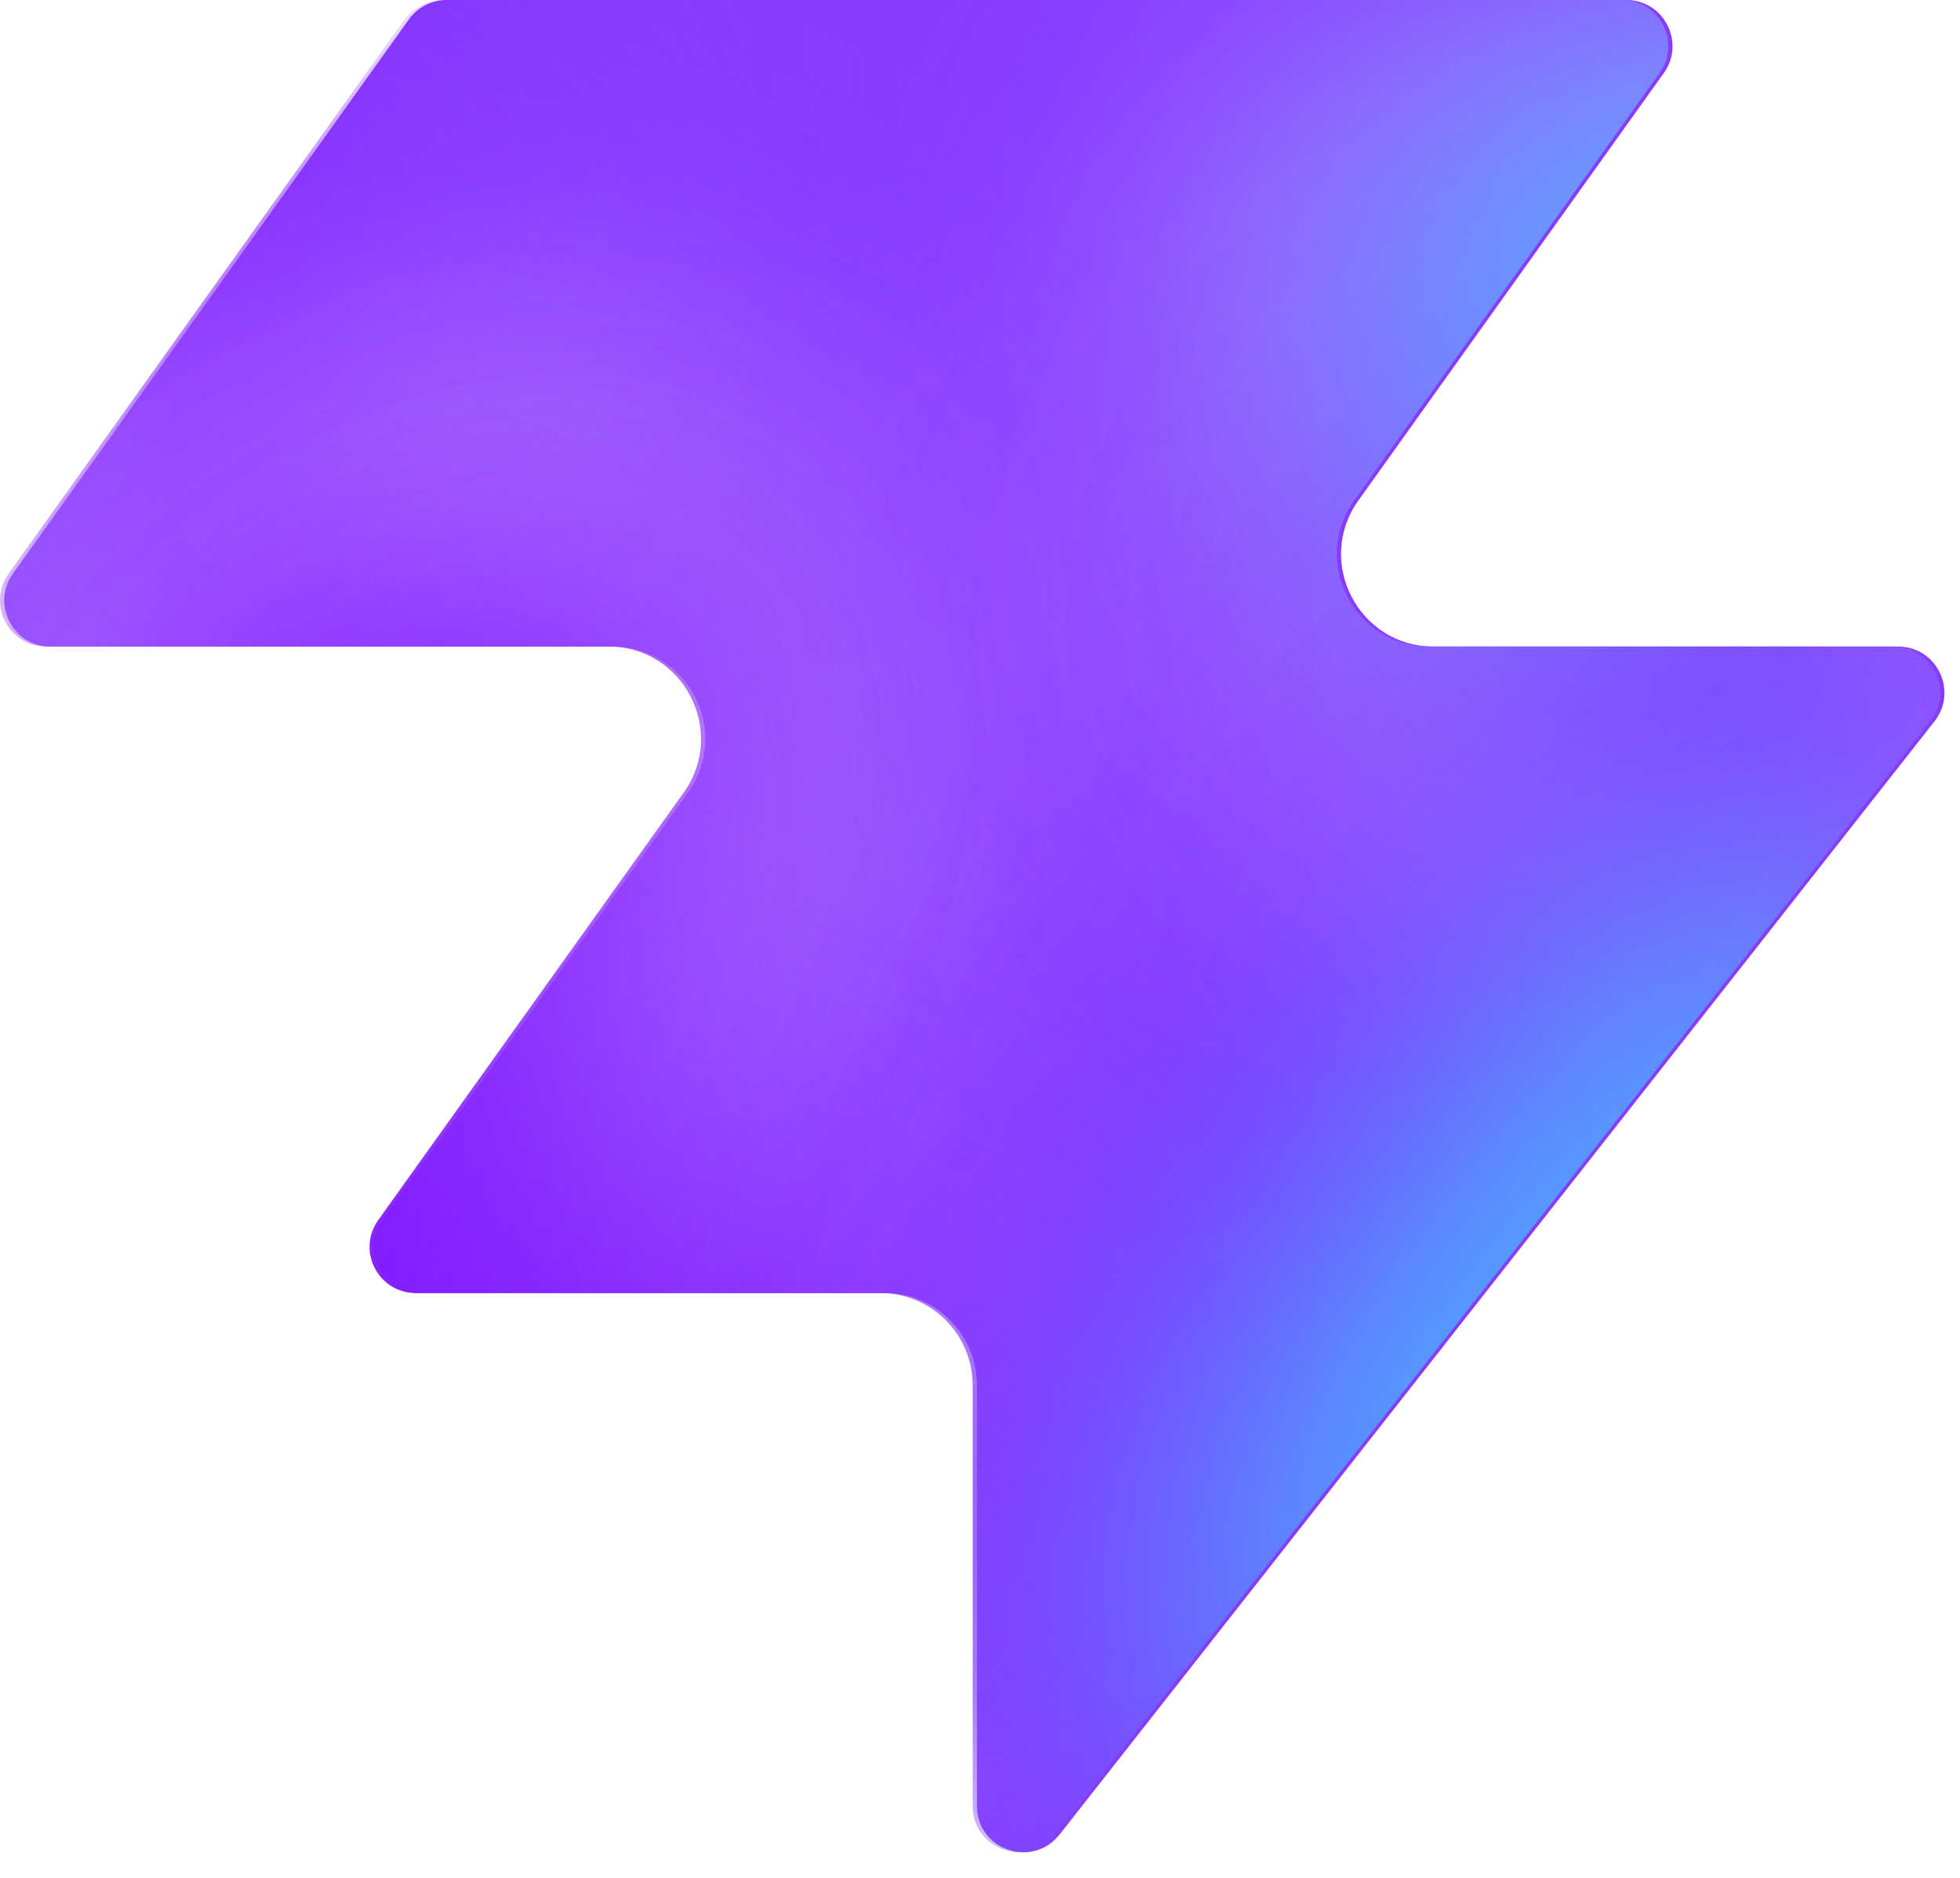
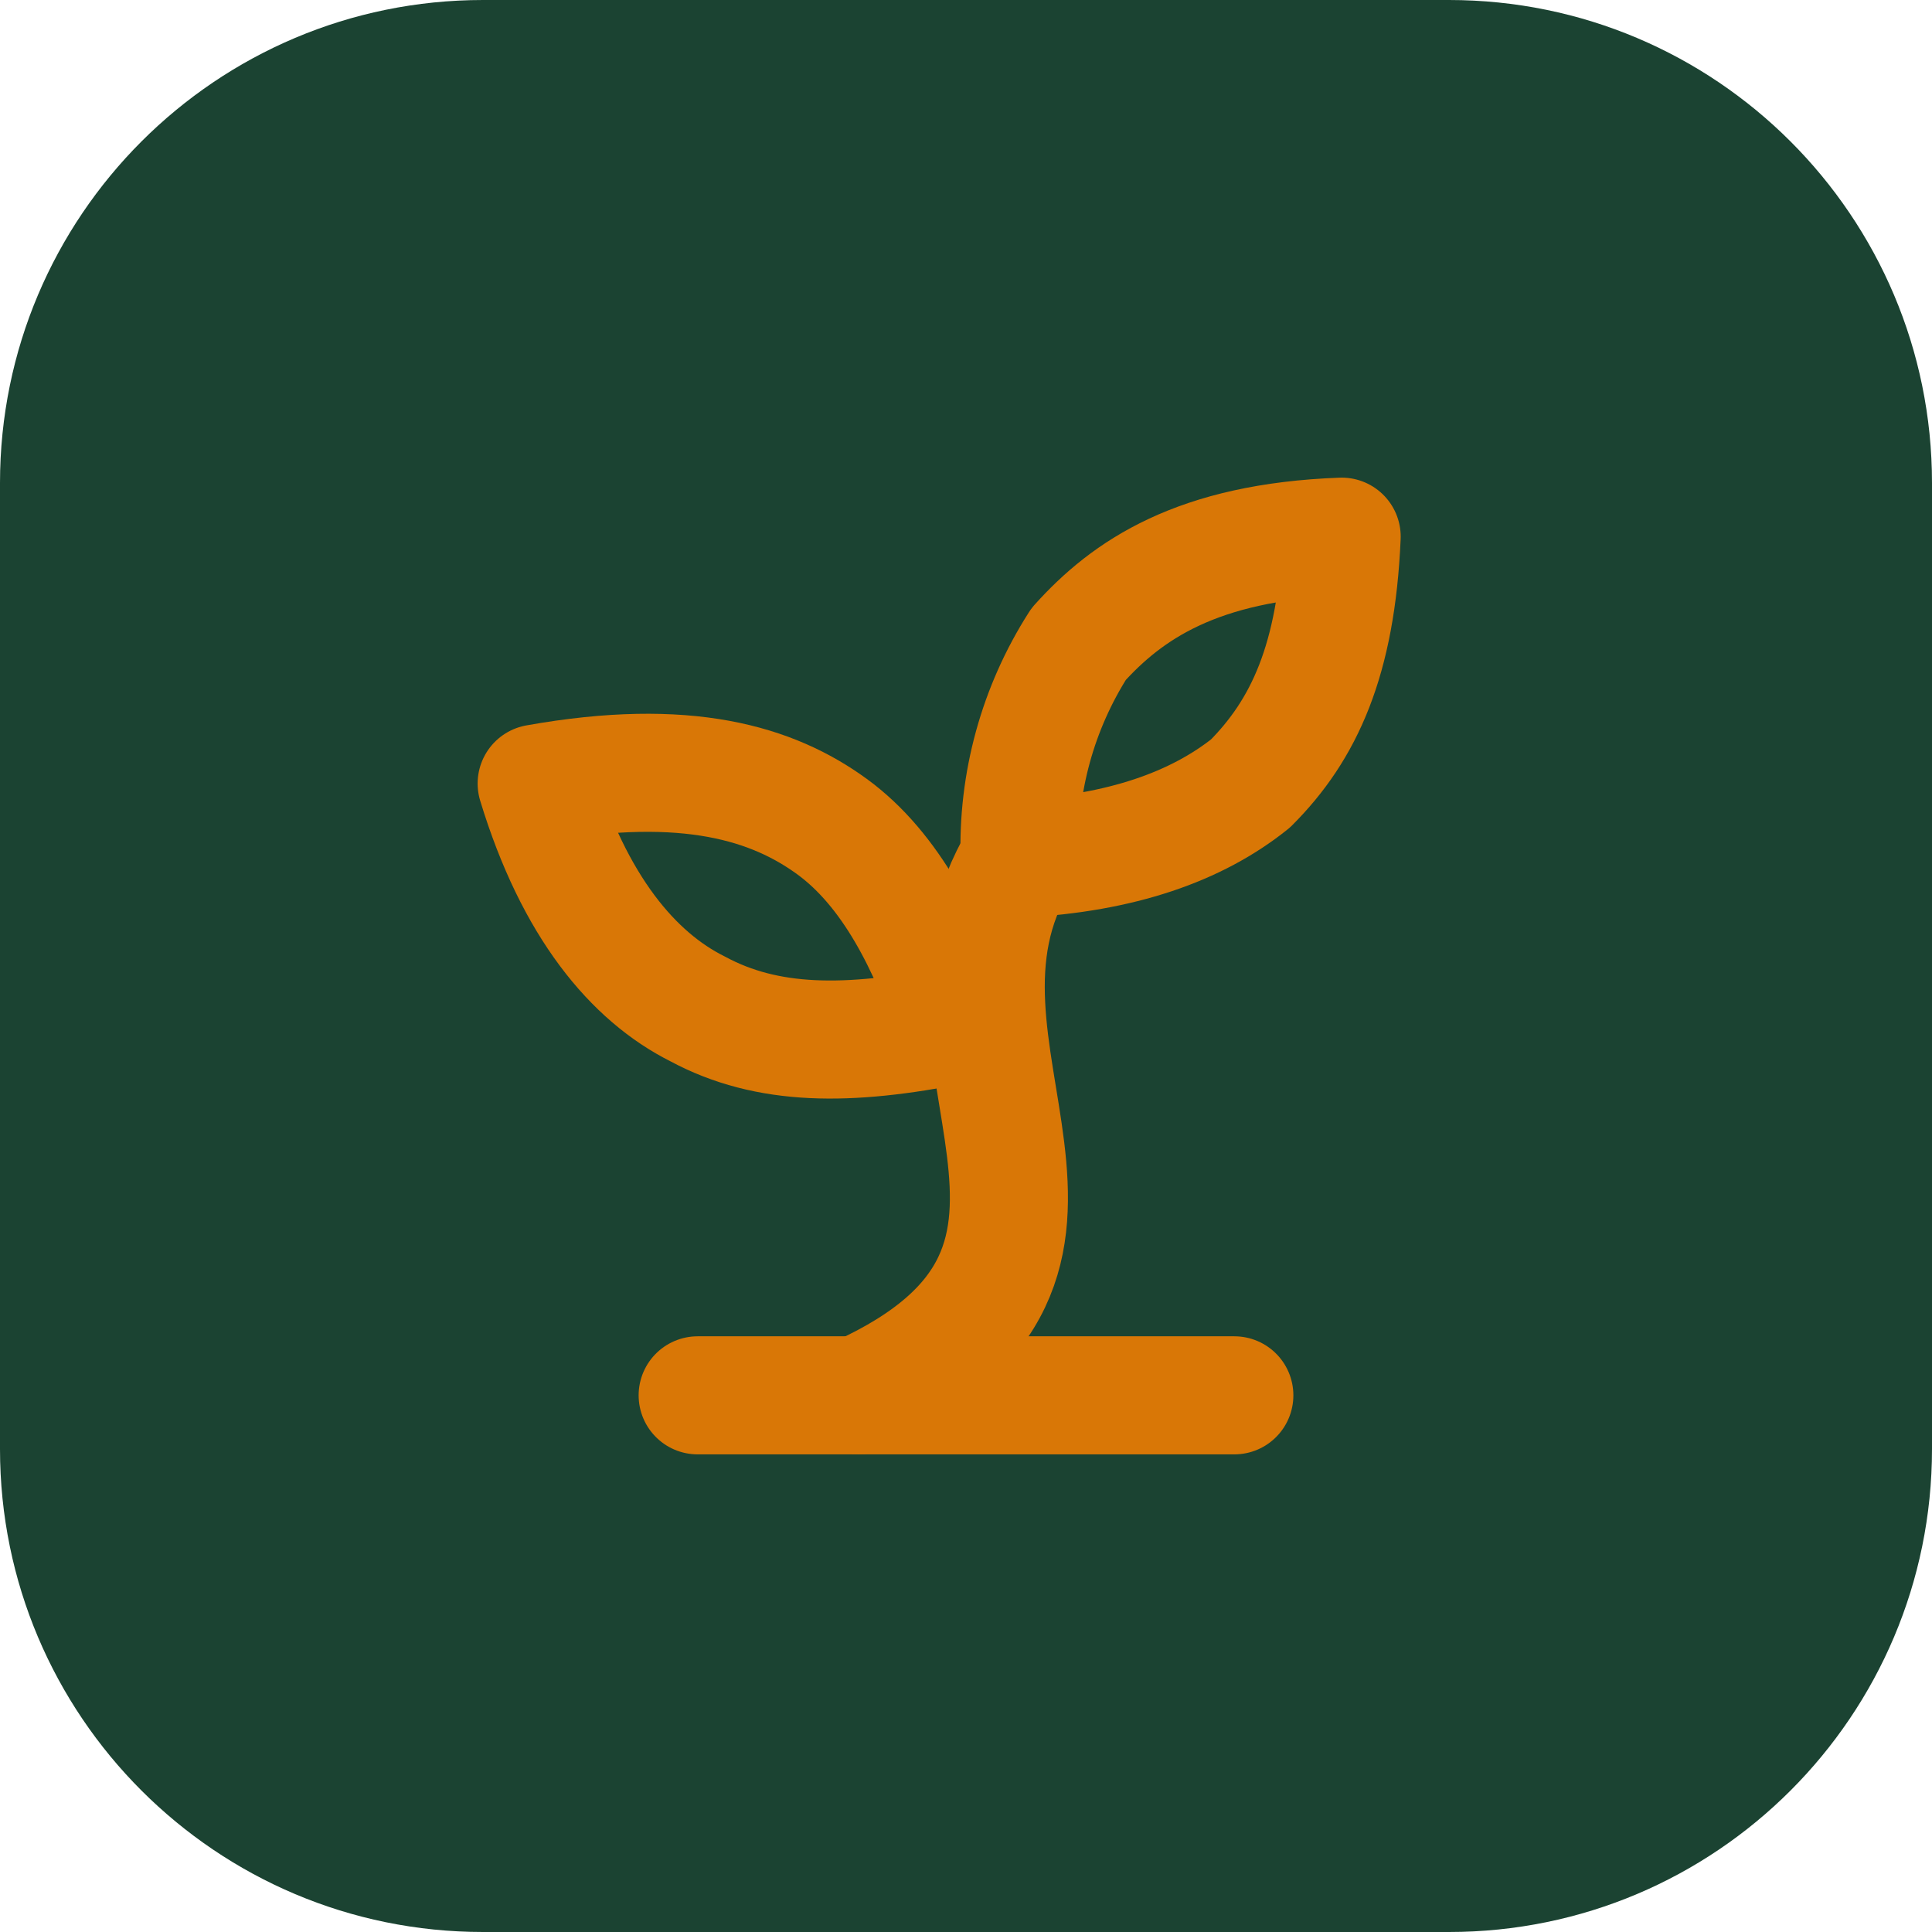
- <svg xmlns="http://www.w3.org/2000/svg" width="48" height="46" fill="none" viewBox="0 0 48 46">
-   <path fill="#863bff" d="M25.946 44.938c-.664.845-2.021.375-2.021-.698V33.937a2.26 2.26 0 0 0-2.262-2.262H10.287c-.92 0-1.456-1.04-.92-1.788l7.48-10.471c1.07-1.497 0-3.578-1.842-3.578H1.237c-.92 0-1.456-1.04-.92-1.788L10.013.474c.214-.297.556-.474.92-.474h28.894c.92 0 1.456 1.04.92 1.788l-7.48 10.471c-1.07 1.498 0 3.579 1.842 3.579h11.377c.943 0 1.473 1.088.89 1.83L25.947 44.94z" style="fill:#863bff;fill:color(display-p3 .525 .23 1);fill-opacity:1" />
-   <mask id="a" width="48" height="46" x="0" y="0" maskUnits="userSpaceOnUse" style="mask-type:alpha">
-     <path fill="#000" d="M25.842 44.938c-.664.844-2.021.375-2.021-.698V33.937a2.26 2.26 0 0 0-2.262-2.262H10.183c-.92 0-1.456-1.04-.92-1.788l7.48-10.471c1.07-1.498 0-3.579-1.842-3.579H1.133c-.92 0-1.456-1.04-.92-1.787L9.91.473c.214-.297.556-.474.92-.474h28.894c.92 0 1.456 1.04.92 1.788l-7.48 10.471c-1.07 1.498 0 3.578 1.842 3.578h11.377c.943 0 1.473 1.088.89 1.832L25.843 44.94z" style="fill:#000;fill-opacity:1" />
-   </mask>
-   <g mask="url(#a)">
-     <g filter="url(#b)">
-       <ellipse cx="5.508" cy="14.704" fill="#ede6ff" rx="5.508" ry="14.704" style="fill:#ede6ff;fill:color(display-p3 .927 .903 1);fill-opacity:1" transform="matrix(.00324 1 1 -.00324 -4.47 31.516)" />
-     </g>
-     <g filter="url(#c)">
-       <ellipse cx="10.399" cy="29.851" fill="#ede6ff" rx="10.399" ry="29.851" style="fill:#ede6ff;fill:color(display-p3 .927 .903 1);fill-opacity:1" transform="matrix(.00324 1 1 -.00324 -39.328 7.883)" />
-     </g>
-     <g filter="url(#d)">
-       <ellipse cx="5.508" cy="30.487" fill="#7e14ff" rx="5.508" ry="30.487" style="fill:#7e14ff;fill:color(display-p3 .492 .077 1);fill-opacity:1" transform="rotate(89.814 -25.913 -14.639)scale(1 -1)" />
-     </g>
-     <g filter="url(#e)">
-       <ellipse cx="5.508" cy="30.599" fill="#7e14ff" rx="5.508" ry="30.599" style="fill:#7e14ff;fill:color(display-p3 .492 .077 1);fill-opacity:1" transform="rotate(89.814 -32.644 -3.334)scale(1 -1)" />
-     </g>
-     <g filter="url(#f)">
-       <ellipse cx="5.508" cy="30.599" fill="#7e14ff" rx="5.508" ry="30.599" style="fill:#7e14ff;fill:color(display-p3 .492 .077 1);fill-opacity:1" transform="matrix(.00324 1 1 -.00324 -34.34 30.47)" />
-     </g>
-     <g filter="url(#g)">
-       <ellipse cx="14.072" cy="22.078" fill="#ede6ff" rx="14.072" ry="22.078" style="fill:#ede6ff;fill:color(display-p3 .927 .903 1);fill-opacity:1" transform="rotate(93.35 24.506 48.493)scale(-1 1)" />
-     </g>
-     <g filter="url(#h)">
-       <ellipse cx="3.47" cy="21.501" fill="#7e14ff" rx="3.47" ry="21.501" style="fill:#7e14ff;fill:color(display-p3 .492 .077 1);fill-opacity:1" transform="rotate(89.009 28.708 47.59)scale(-1 1)" />
-     </g>
-     <g filter="url(#i)">
-       <ellipse cx="3.47" cy="21.501" fill="#7e14ff" rx="3.47" ry="21.501" style="fill:#7e14ff;fill:color(display-p3 .492 .077 1);fill-opacity:1" transform="rotate(89.009 28.708 47.59)scale(-1 1)" />
-     </g>
-     <g filter="url(#j)">
-       <ellipse cx=".387" cy="8.972" fill="#7e14ff" rx="4.407" ry="29.108" style="fill:#7e14ff;fill:color(display-p3 .492 .077 1);fill-opacity:1" transform="rotate(39.51 .387 8.972)" />
-     </g>
-     <g filter="url(#k)">
-       <ellipse cx="47.523" cy="-6.092" fill="#7e14ff" rx="4.407" ry="29.108" style="fill:#7e14ff;fill:color(display-p3 .492 .077 1);fill-opacity:1" transform="rotate(37.892 47.523 -6.092)" />
-     </g>
-     <g filter="url(#l)">
-       <ellipse cx="41.412" cy="6.333" fill="#47bfff" rx="5.971" ry="9.665" style="fill:#47bfff;fill:color(display-p3 .28 .748 1);fill-opacity:1" transform="rotate(37.892 41.412 6.333)" />
-     </g>
-     <g filter="url(#m)">
-       <ellipse cx="-1.879" cy="38.332" fill="#7e14ff" rx="4.407" ry="29.108" style="fill:#7e14ff;fill:color(display-p3 .492 .077 1);fill-opacity:1" transform="rotate(37.892 -1.88 38.332)" />
-     </g>
-     <g filter="url(#n)">
-       <ellipse cx="-1.879" cy="38.332" fill="#7e14ff" rx="4.407" ry="29.108" style="fill:#7e14ff;fill:color(display-p3 .492 .077 1);fill-opacity:1" transform="rotate(37.892 -1.88 38.332)" />
-     </g>
-     <g filter="url(#o)">
-       <ellipse cx="35.651" cy="29.907" fill="#7e14ff" rx="4.407" ry="29.108" style="fill:#7e14ff;fill:color(display-p3 .492 .077 1);fill-opacity:1" transform="rotate(37.892 35.651 29.907)" />
-     </g>
-     <g filter="url(#p)">
-       <ellipse cx="38.418" cy="32.4" fill="#47bfff" rx="5.971" ry="15.297" style="fill:#47bfff;fill:color(display-p3 .28 .748 1);fill-opacity:1" transform="rotate(37.892 38.418 32.4)" />
-     </g>
+ <svg xmlns="http://www.w3.org/2000/svg" viewBox="0 0 36 36" fill="none">
+   <rect width="36" height="36" rx="9" fill="#1B4332" />
+   <g transform="translate(6, 6)" stroke="#D97706" stroke-width="2.2" stroke-linecap="round" stroke-linejoin="round">
+     <path d="M7 20h10" />
+     <path d="M10 20c5.5-2.5.8-6.4 3-10" />
+     <path d="M9.5 9.4c1.1.8 1.8 2.2 2.3 3.7-2 .4-3.5.4-4.8-.3-1.2-.6-2.3-1.9-3-4.2 2.8-.5 4.4 0 5.5.8z" />
+     <path d="M14.1 6a7 7 0 0 0-1.1 4c1.9-.1 3.3-.6 4.3-1.4 1-1 1.6-2.3 1.7-4.6-2.7.1-4 1-4.9 2z" />
  </g>
-   <defs>
-     <filter id="b" width="60.045" height="41.654" x="-19.77" y="16.149" color-interpolation-filters="sRGB" filterUnits="userSpaceOnUse">
-       <feFlood flood-opacity="0" result="BackgroundImageFix" />
-       <feBlend in="SourceGraphic" in2="BackgroundImageFix" result="shape" />
-       <feGaussianBlur result="effect1_foregroundBlur_2002_17158" stdDeviation="7.659" />
-     </filter>
-     <filter id="c" width="90.34" height="51.437" x="-54.613" y="-7.533" color-interpolation-filters="sRGB" filterUnits="userSpaceOnUse">
-       <feFlood flood-opacity="0" result="BackgroundImageFix" />
-       <feBlend in="SourceGraphic" in2="BackgroundImageFix" result="shape" />
-       <feGaussianBlur result="effect1_foregroundBlur_2002_17158" stdDeviation="7.659" />
-     </filter>
-     <filter id="d" width="79.355" height="29.4" x="-49.64" y="2.03" color-interpolation-filters="sRGB" filterUnits="userSpaceOnUse">
-       <feFlood flood-opacity="0" result="BackgroundImageFix" />
-       <feBlend in="SourceGraphic" in2="BackgroundImageFix" result="shape" />
-       <feGaussianBlur result="effect1_foregroundBlur_2002_17158" stdDeviation="4.596" />
-     </filter>
-     <filter id="e" width="79.579" height="29.4" x="-45.045" y="20.029" color-interpolation-filters="sRGB" filterUnits="userSpaceOnUse">
-       <feFlood flood-opacity="0" result="BackgroundImageFix" />
-       <feBlend in="SourceGraphic" in2="BackgroundImageFix" result="shape" />
-       <feGaussianBlur result="effect1_foregroundBlur_2002_17158" stdDeviation="4.596" />
-     </filter>
-     <filter id="f" width="79.579" height="29.4" x="-43.513" y="21.178" color-interpolation-filters="sRGB" filterUnits="userSpaceOnUse">
-       <feFlood flood-opacity="0" result="BackgroundImageFix" />
-       <feBlend in="SourceGraphic" in2="BackgroundImageFix" result="shape" />
-       <feGaussianBlur result="effect1_foregroundBlur_2002_17158" stdDeviation="4.596" />
-     </filter>
-     <filter id="g" width="74.749" height="58.852" x="15.756" y="-17.901" color-interpolation-filters="sRGB" filterUnits="userSpaceOnUse">
-       <feFlood flood-opacity="0" result="BackgroundImageFix" />
-       <feBlend in="SourceGraphic" in2="BackgroundImageFix" result="shape" />
-       <feGaussianBlur result="effect1_foregroundBlur_2002_17158" stdDeviation="7.659" />
-     </filter>
-     <filter id="h" width="61.377" height="25.362" x="23.548" y="2.284" color-interpolation-filters="sRGB" filterUnits="userSpaceOnUse">
-       <feFlood flood-opacity="0" result="BackgroundImageFix" />
-       <feBlend in="SourceGraphic" in2="BackgroundImageFix" result="shape" />
-       <feGaussianBlur result="effect1_foregroundBlur_2002_17158" stdDeviation="4.596" />
-     </filter>
-     <filter id="i" width="61.377" height="25.362" x="23.548" y="2.284" color-interpolation-filters="sRGB" filterUnits="userSpaceOnUse">
-       <feFlood flood-opacity="0" result="BackgroundImageFix" />
-       <feBlend in="SourceGraphic" in2="BackgroundImageFix" result="shape" />
-       <feGaussianBlur result="effect1_foregroundBlur_2002_17158" stdDeviation="4.596" />
-     </filter>
-     <filter id="j" width="56.045" height="63.649" x="-27.636" y="-22.853" color-interpolation-filters="sRGB" filterUnits="userSpaceOnUse">
-       <feFlood flood-opacity="0" result="BackgroundImageFix" />
-       <feBlend in="SourceGraphic" in2="BackgroundImageFix" result="shape" />
-       <feGaussianBlur result="effect1_foregroundBlur_2002_17158" stdDeviation="4.596" />
-     </filter>
-     <filter id="k" width="54.814" height="64.646" x="20.116" y="-38.415" color-interpolation-filters="sRGB" filterUnits="userSpaceOnUse">
-       <feFlood flood-opacity="0" result="BackgroundImageFix" />
-       <feBlend in="SourceGraphic" in2="BackgroundImageFix" result="shape" />
-       <feGaussianBlur result="effect1_foregroundBlur_2002_17158" stdDeviation="4.596" />
-     </filter>
-     <filter id="l" width="33.541" height="35.313" x="24.641" y="-11.323" color-interpolation-filters="sRGB" filterUnits="userSpaceOnUse">
-       <feFlood flood-opacity="0" result="BackgroundImageFix" />
-       <feBlend in="SourceGraphic" in2="BackgroundImageFix" result="shape" />
-       <feGaussianBlur result="effect1_foregroundBlur_2002_17158" stdDeviation="4.596" />
-     </filter>
-     <filter id="m" width="54.814" height="64.646" x="-29.286" y="6.009" color-interpolation-filters="sRGB" filterUnits="userSpaceOnUse">
-       <feFlood flood-opacity="0" result="BackgroundImageFix" />
-       <feBlend in="SourceGraphic" in2="BackgroundImageFix" result="shape" />
-       <feGaussianBlur result="effect1_foregroundBlur_2002_17158" stdDeviation="4.596" />
-     </filter>
-     <filter id="n" width="54.814" height="64.646" x="-29.286" y="6.009" color-interpolation-filters="sRGB" filterUnits="userSpaceOnUse">
-       <feFlood flood-opacity="0" result="BackgroundImageFix" />
-       <feBlend in="SourceGraphic" in2="BackgroundImageFix" result="shape" />
-       <feGaussianBlur result="effect1_foregroundBlur_2002_17158" stdDeviation="4.596" />
-     </filter>
-     <filter id="o" width="54.814" height="64.646" x="8.244" y="-2.416" color-interpolation-filters="sRGB" filterUnits="userSpaceOnUse">
-       <feFlood flood-opacity="0" result="BackgroundImageFix" />
-       <feBlend in="SourceGraphic" in2="BackgroundImageFix" result="shape" />
-       <feGaussianBlur result="effect1_foregroundBlur_2002_17158" stdDeviation="4.596" />
-     </filter>
-     <filter id="p" width="39.409" height="43.623" x="18.713" y="10.588" color-interpolation-filters="sRGB" filterUnits="userSpaceOnUse">
-       <feFlood flood-opacity="0" result="BackgroundImageFix" />
-       <feBlend in="SourceGraphic" in2="BackgroundImageFix" result="shape" />
-       <feGaussianBlur result="effect1_foregroundBlur_2002_17158" stdDeviation="4.596" />
-     </filter>
-   </defs>
</svg>
